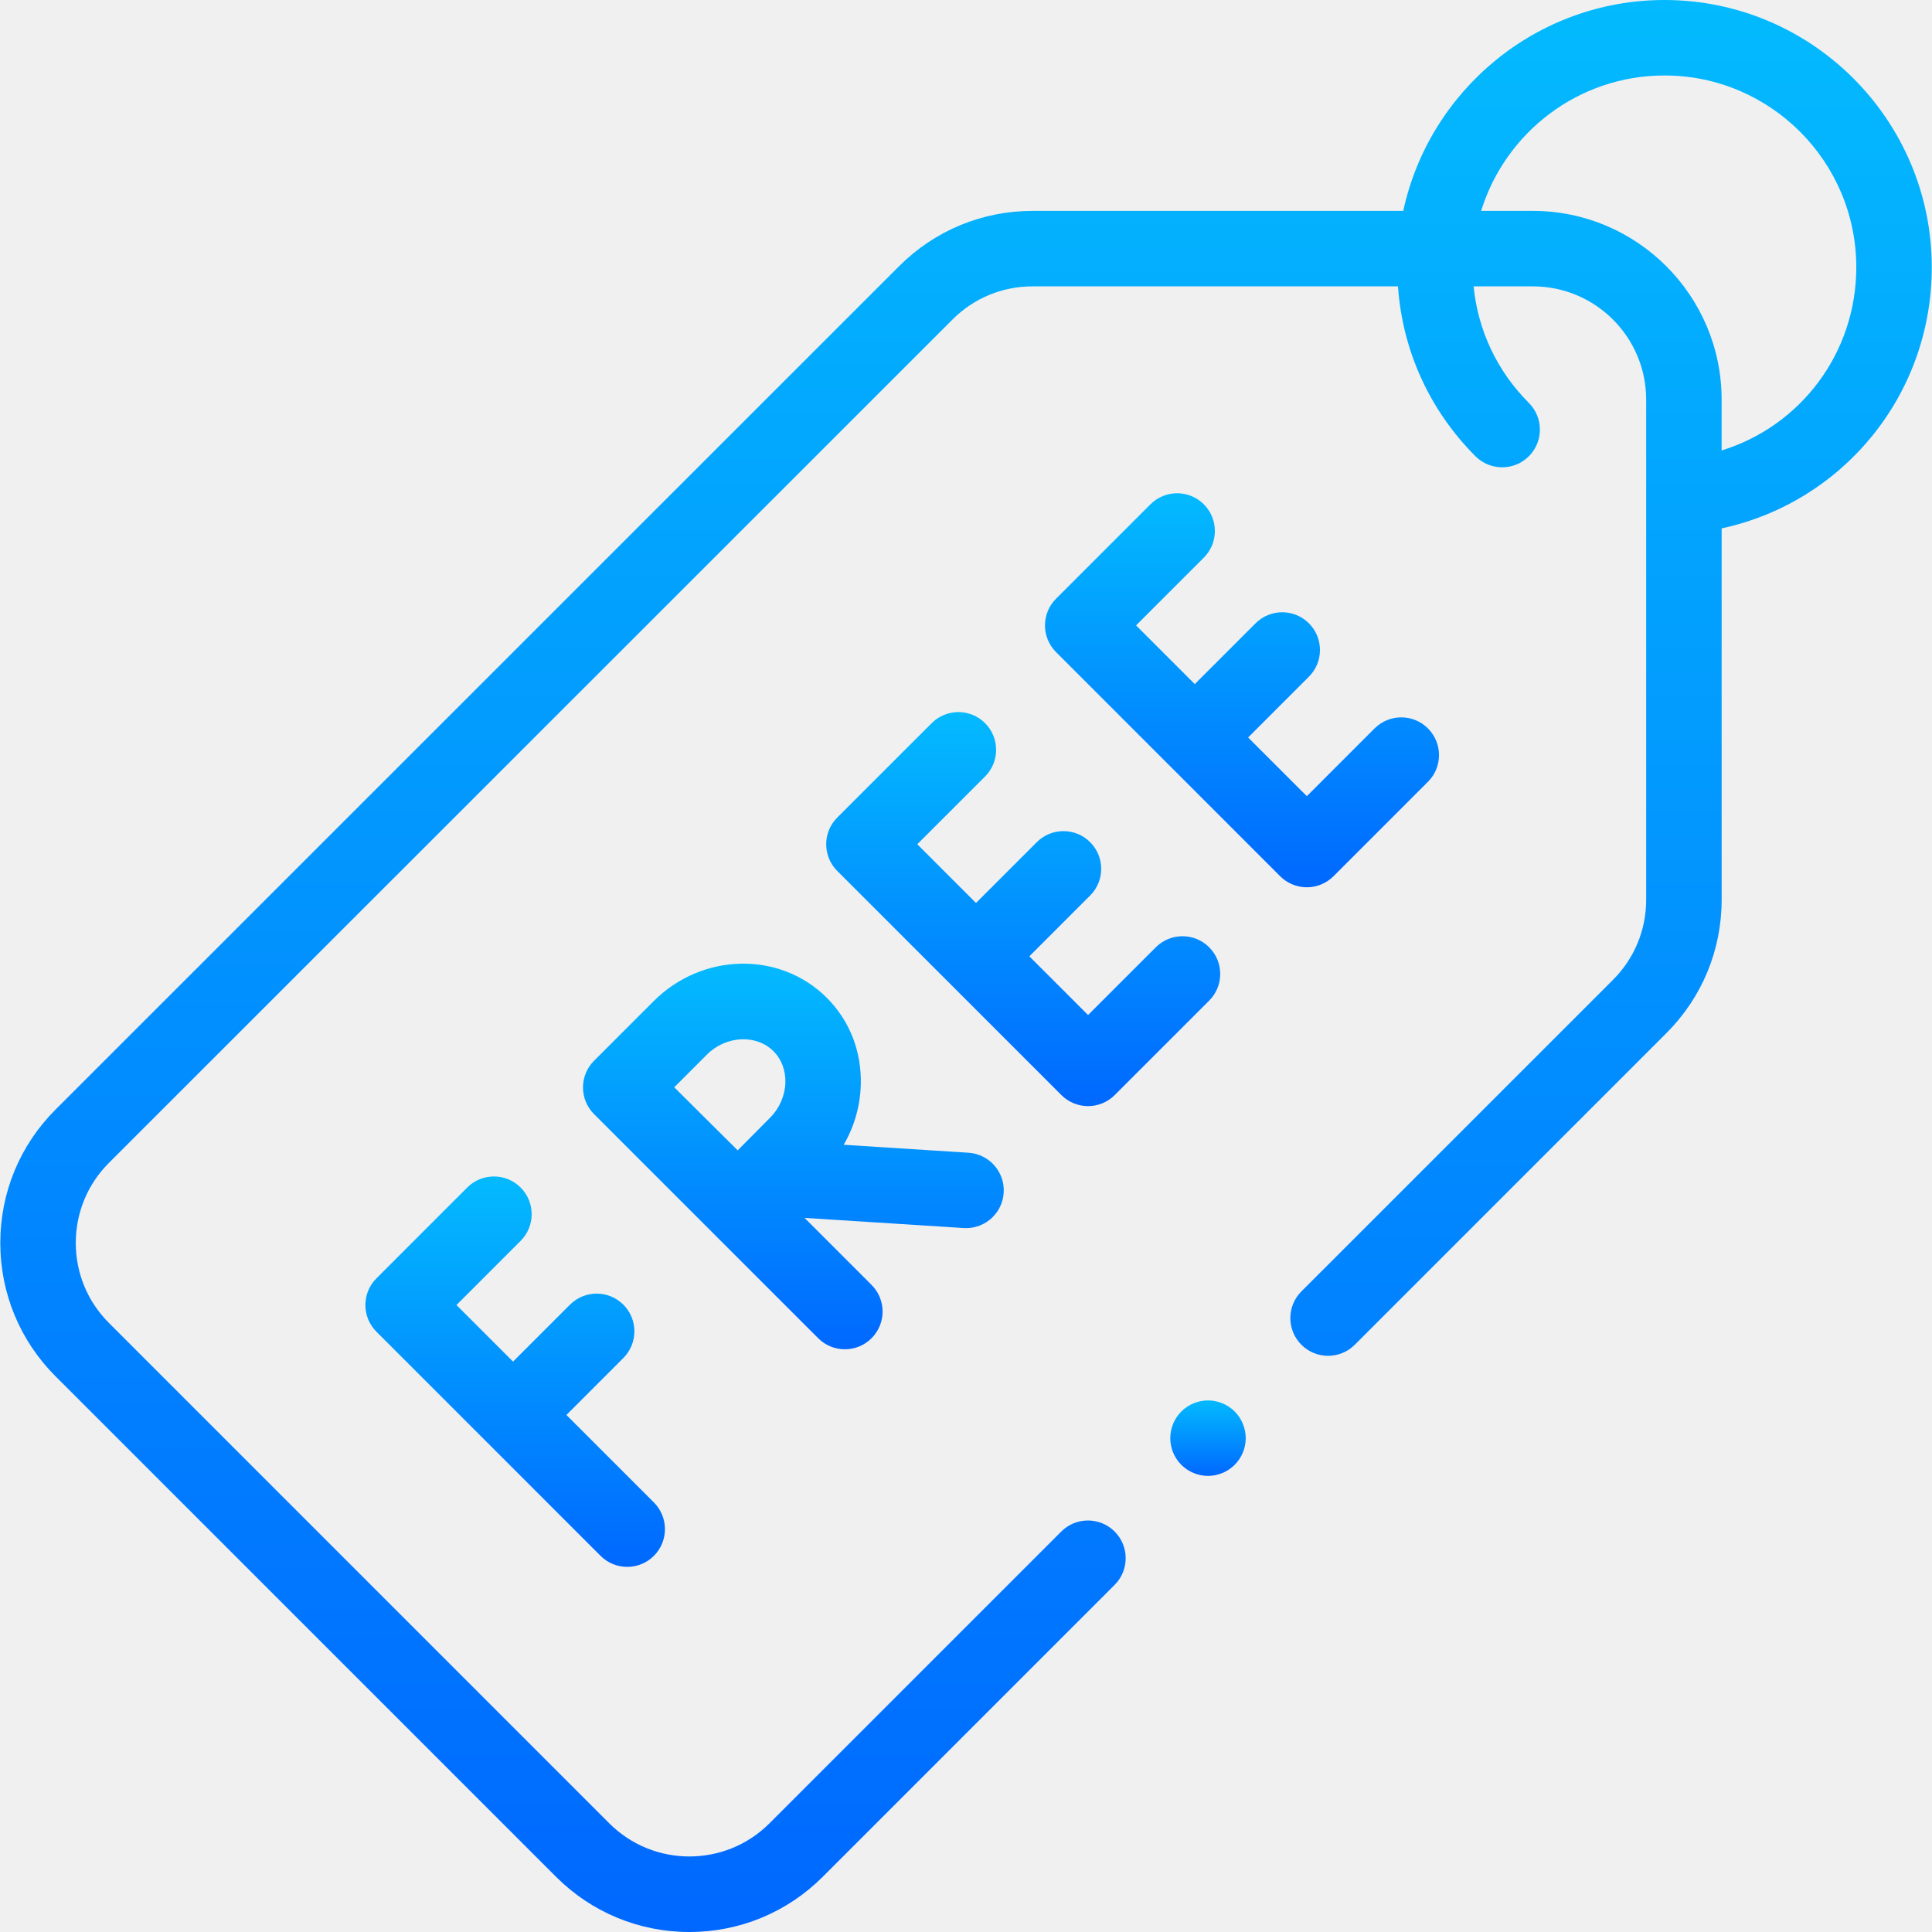
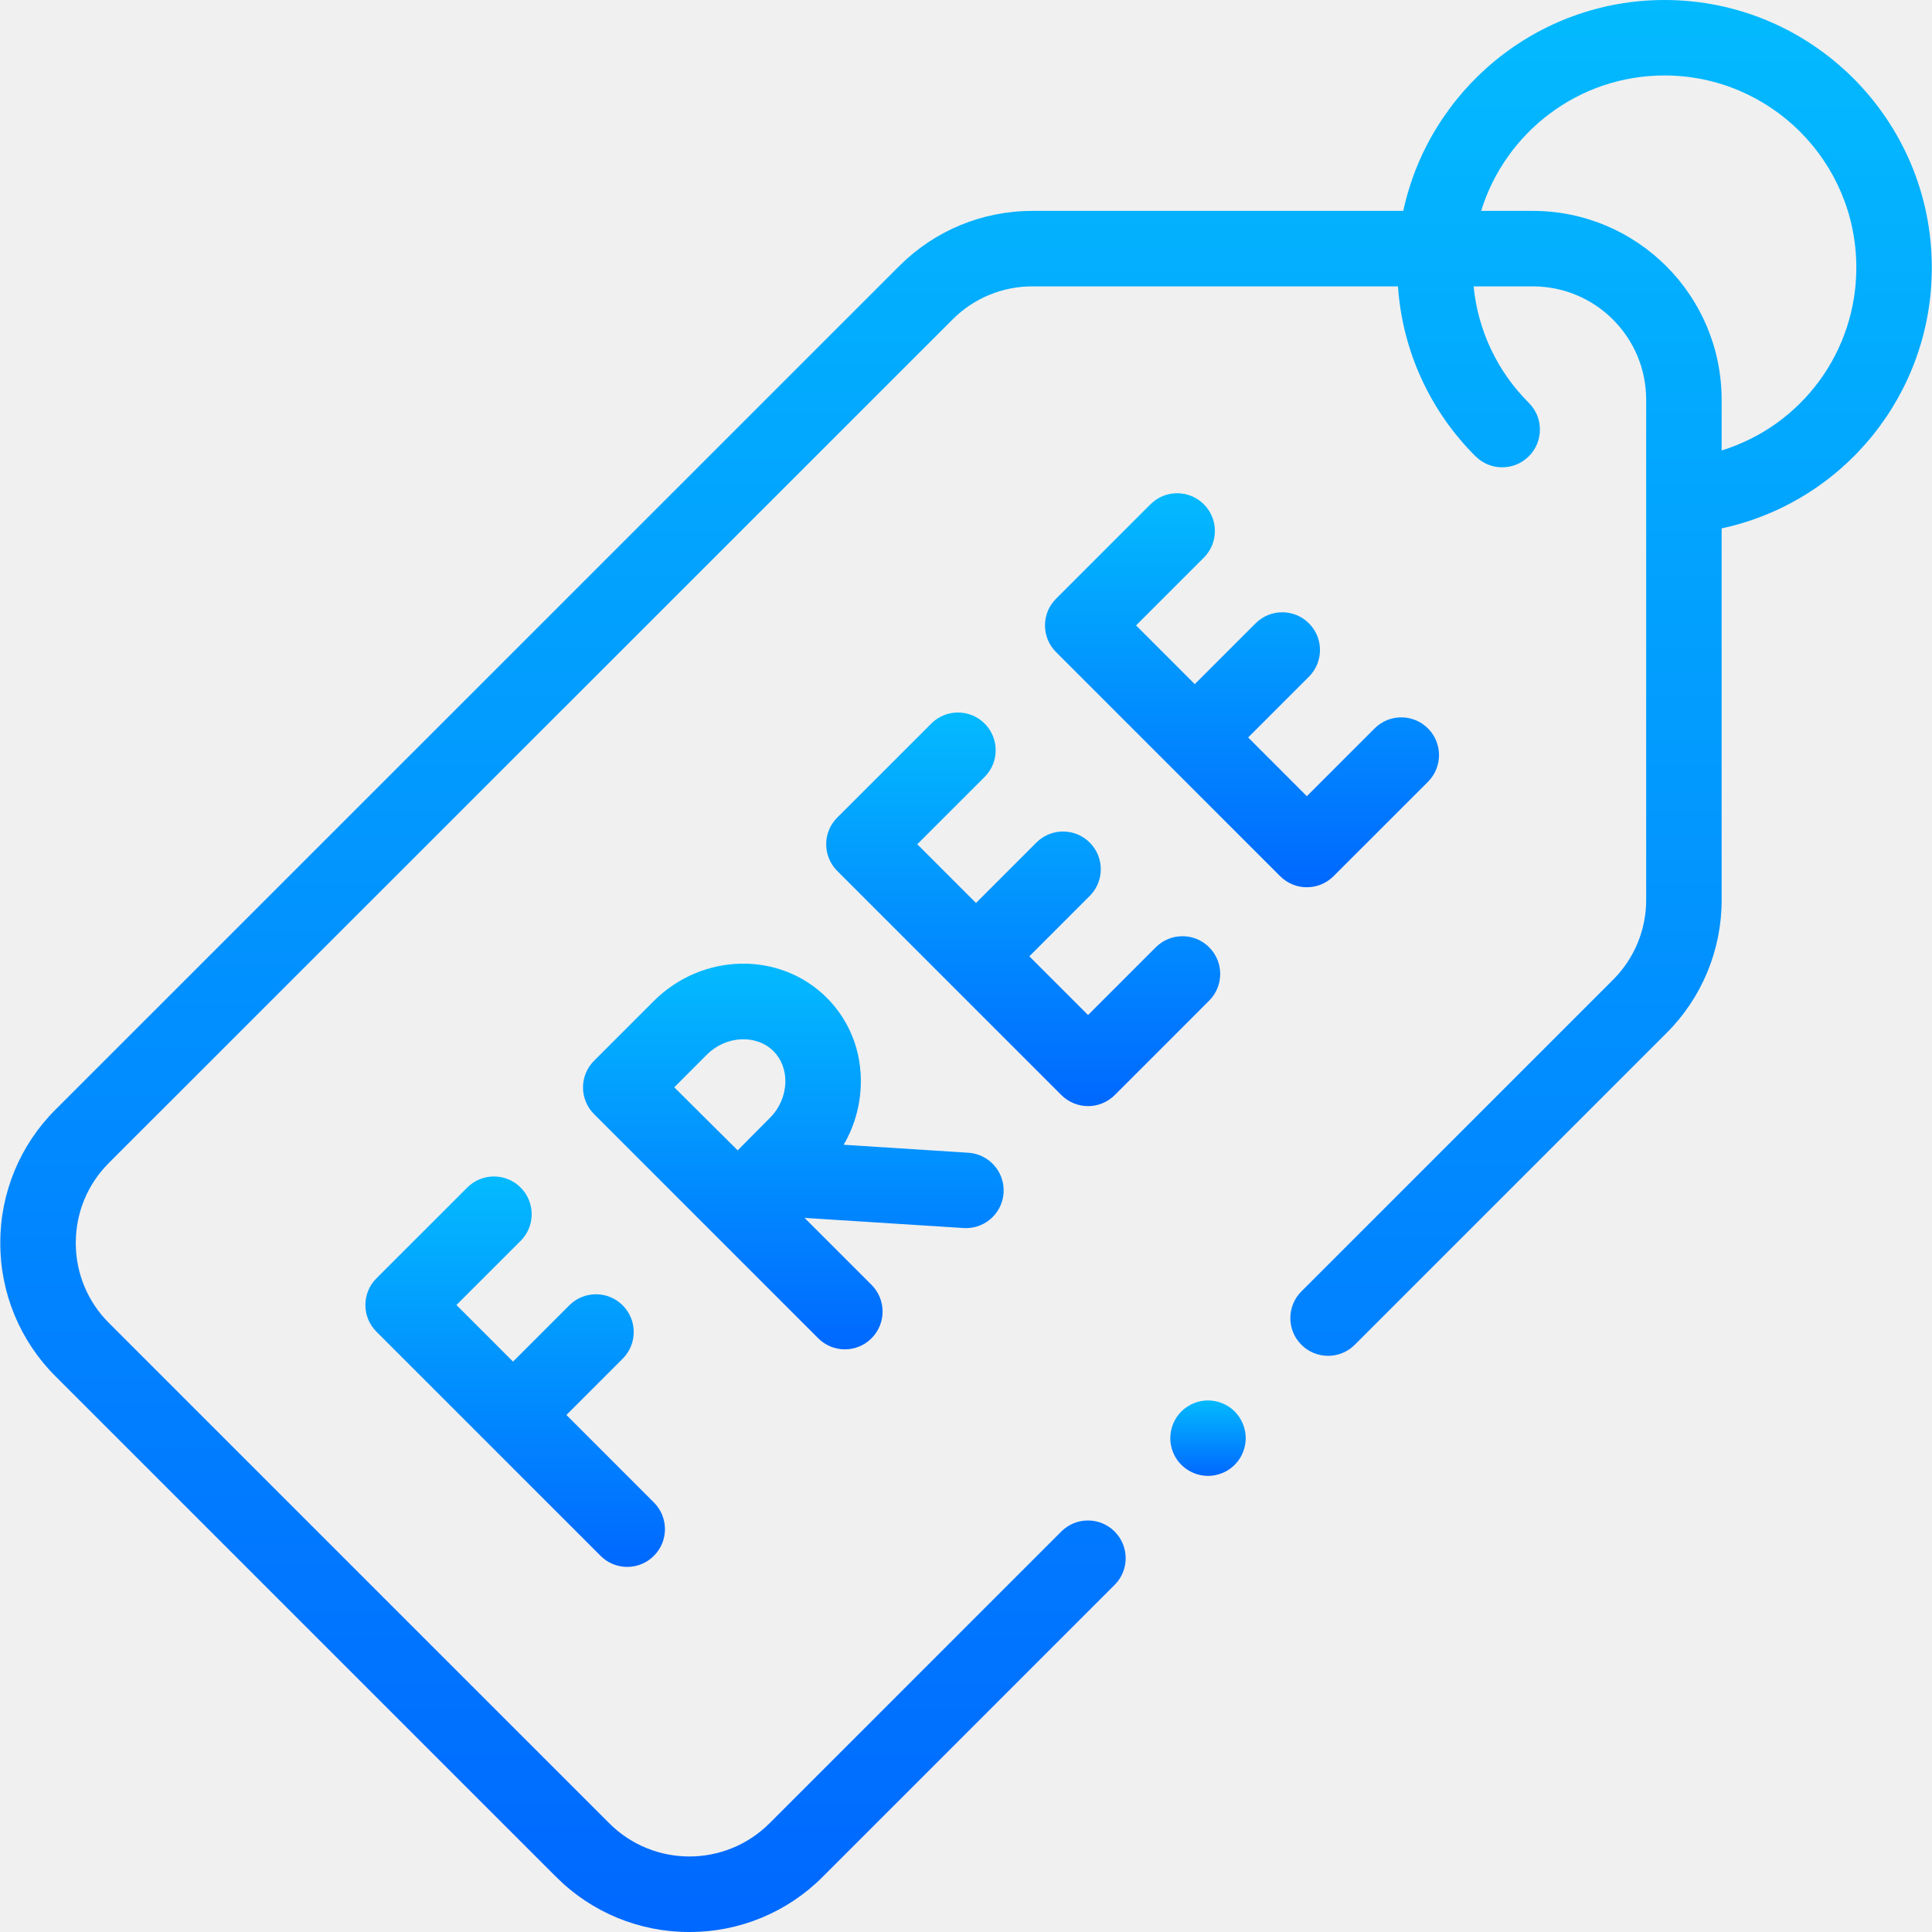
- <svg xmlns="http://www.w3.org/2000/svg" width="75" height="75" viewBox="0 0 75 75" fill="none">
-   <g clip-path="url(#clip0_134_269)">
-     <path d="M74.991 10.376C74.991 4.655 70.336 0 64.615 0C59.645 0 55.482 3.514 54.474 8.187H40.083C38.127 8.187 36.288 8.949 34.904 10.332L2.158 43.071C0.774 44.454 0.012 46.293 0.012 48.249C0.012 50.206 0.774 52.045 2.157 53.429L21.583 72.855C22.966 74.238 24.806 75 26.762 75C28.718 75 30.557 74.238 31.941 72.855L43.27 61.525C43.842 60.953 43.842 60.026 43.27 59.454C42.698 58.882 41.771 58.882 41.198 59.454L29.869 70.783C28.156 72.496 25.368 72.496 23.654 70.783L4.229 51.357C3.399 50.527 2.942 49.424 2.942 48.25C2.942 47.076 3.399 45.972 4.229 45.142L36.976 12.404C37.806 11.574 38.909 11.117 40.083 11.117H54.269C54.444 13.609 55.495 15.928 57.278 17.712C57.851 18.284 58.778 18.284 59.35 17.712C59.922 17.14 59.922 16.213 59.35 15.641C58.12 14.411 57.373 12.826 57.206 11.117H59.509C61.932 11.117 63.904 13.088 63.904 15.511V34.928C63.904 36.102 63.447 37.206 62.617 38.036L50.52 50.132C49.948 50.704 49.948 51.632 50.52 52.204C51.092 52.776 52.02 52.776 52.592 52.204L64.688 40.107C66.072 38.724 66.834 36.885 66.834 34.929V20.512C71.557 19.492 74.991 15.324 74.991 10.376ZM66.833 17.487V15.511C66.833 11.473 63.548 8.187 59.509 8.187H57.498C58.435 5.146 61.271 2.93 64.615 2.93C68.721 2.93 72.061 6.27 72.061 10.376C72.061 13.705 69.896 16.543 66.833 17.487Z" fill="url(#paint0_linear_134_269)" />
-     <path d="M20.21 48.171C20.782 47.599 20.782 46.671 20.21 46.099C19.638 45.527 18.711 45.527 18.139 46.099L14.613 49.625C14.041 50.197 14.041 51.125 14.613 51.697L23.313 60.397C23.599 60.683 23.974 60.826 24.349 60.826C24.724 60.826 25.098 60.683 25.384 60.397C25.956 59.825 25.956 58.898 25.384 58.325L21.988 54.929L24.198 52.718C24.77 52.146 24.77 51.219 24.198 50.647C23.626 50.075 22.699 50.075 22.126 50.647L19.916 52.857L17.72 50.661L20.21 48.171Z" fill="url(#paint1_linear_134_269)" />
-     <path d="M37.503 47.675C38.269 47.675 38.914 47.079 38.963 46.304C39.015 45.496 38.402 44.8 37.595 44.749L32.752 44.44C33.159 43.74 33.39 42.949 33.416 42.125C33.456 40.83 32.988 39.626 32.098 38.736C30.28 36.918 27.265 36.975 25.376 38.863L23.064 41.175C23.063 41.176 23.063 41.176 23.062 41.177C23.062 41.177 23.061 41.178 23.061 41.178C22.489 41.75 22.489 42.678 23.061 43.25L31.762 51.95C32.048 52.236 32.422 52.379 32.797 52.379C33.172 52.379 33.547 52.236 33.833 51.95C34.405 51.378 34.405 50.451 33.833 49.879L31.233 47.279L37.408 47.672C37.44 47.674 37.472 47.675 37.503 47.675ZM27.448 40.935C28.181 40.201 29.362 40.143 30.026 40.807C30.339 41.12 30.503 41.555 30.488 42.034C30.472 42.534 30.257 43.027 29.898 43.386C29.605 43.679 29.099 44.189 28.637 44.656C28.18 44.204 27.685 43.713 27.403 43.431C27.161 43.189 26.65 42.681 26.174 42.208L27.448 40.935Z" fill="url(#paint2_linear_134_269)" />
-     <path d="M51.767 34.015L55.433 30.349C56.005 29.777 56.005 28.849 55.433 28.277C54.861 27.705 53.934 27.705 53.361 28.277L50.731 30.907L48.452 28.629L50.812 26.269C51.384 25.697 51.384 24.769 50.812 24.197C50.24 23.625 49.313 23.625 48.74 24.197L46.381 26.557L44.102 24.278L46.732 21.648C47.304 21.076 47.304 20.149 46.732 19.576C46.16 19.005 45.233 19.005 44.661 19.576L40.995 23.242C40.423 23.814 40.423 24.742 40.995 25.314L45.344 29.664L45.345 29.664C45.345 29.664 45.345 29.665 45.346 29.665L49.695 34.015C49.97 34.289 50.342 34.444 50.731 34.444C51.119 34.444 51.492 34.289 51.767 34.015Z" fill="url(#paint3_linear_134_269)" />
-     <path d="M42.238 42.939C42.627 42.939 42.999 42.785 43.274 42.51L46.94 38.844C47.512 38.272 47.512 37.345 46.94 36.773C46.368 36.201 45.441 36.201 44.868 36.773L42.238 39.403L39.959 37.124L42.319 34.764C42.892 34.192 42.892 33.265 42.319 32.693C41.748 32.121 40.82 32.121 40.248 32.693L37.888 35.053L35.609 32.774L38.24 30.144C38.812 29.572 38.812 28.644 38.24 28.072C37.667 27.5 36.74 27.5 36.168 28.072L32.502 31.738C31.93 32.31 31.93 33.237 32.502 33.81L41.202 42.51C41.477 42.785 41.85 42.939 42.238 42.939Z" fill="url(#paint4_linear_134_269)" />
-     <path d="M46.895 54.364C46.509 54.364 46.131 54.521 45.859 54.793C45.587 55.066 45.43 55.444 45.43 55.829C45.43 56.214 45.586 56.592 45.859 56.864C46.131 57.137 46.509 57.294 46.895 57.294C47.28 57.294 47.658 57.137 47.93 56.864C48.203 56.592 48.359 56.214 48.359 55.829C48.359 55.444 48.203 55.066 47.93 54.793C47.658 54.521 47.28 54.364 46.895 54.364Z" fill="url(#paint5_linear_134_269)" />
-   </g>
+ <svg xmlns="http://www.w3.org/2000/svg" fill="none" viewBox="0 0 70 70">
+   <path fill="url(#a)" d="M69.992 9.684c0-5.34-4.345-9.684-9.684-9.684-4.64 0-8.525 3.28-9.465 7.641H37.41c-1.825 0-3.541.711-4.833 2.002L2.014 40.2a6.79 6.79 0 0 0-2.003 4.834 6.79 6.79 0 0 0 2.003 4.834l18.13 18.13A6.791 6.791 0 0 0 24.978 70a6.791 6.791 0 0 0 4.833-2.002l10.574-10.574a1.367 1.367 0 0 0-1.933-1.934L27.878 66.064a4.106 4.106 0 0 1-5.8 0L3.947 47.934a4.074 4.074 0 0 1-1.201-2.901c0-1.096.426-2.126 1.201-2.9l30.564-30.556a4.074 4.074 0 0 1 2.9-1.201h13.24a9.61 9.61 0 0 0 2.809 6.155 1.367 1.367 0 1 0 1.934-1.933 6.897 6.897 0 0 1-2.002-4.222h2.15a4.106 4.106 0 0 1 4.102 4.101V32.6a4.074 4.074 0 0 1-1.202 2.9l-11.29 11.29a1.367 1.367 0 0 0 1.934 1.934l11.29-11.29a6.791 6.791 0 0 0 2.002-4.834V19.145a9.648 9.648 0 0 0 7.614-9.461Zm-7.614 6.637v-1.844a6.843 6.843 0 0 0-6.836-6.836h-1.877c.874-2.838 3.521-4.907 6.643-4.907a6.958 6.958 0 0 1 6.95 6.95 6.924 6.924 0 0 1-4.88 6.637Z" />
+   <path fill="url(#b)" d="M18.863 44.96a1.367 1.367 0 0 0-1.933-1.934l-3.291 3.29a1.367 1.367 0 0 0 0 1.934l8.12 8.12a1.363 1.363 0 0 0 1.933 0c.534-.533.534-1.399 0-1.933l-3.17-3.17 2.063-2.063a1.368 1.368 0 0 0-1.934-1.934l-2.063 2.063-2.05-2.05 2.325-2.324Z" />
+   <path fill="url(#c)" d="M35.003 44.497a1.367 1.367 0 0 0 .085-2.731l-4.52-.289c.38-.653.596-1.392.62-2.16.038-1.21-.4-2.333-1.23-3.164-1.697-1.697-4.51-1.643-6.274.12l-2.158 2.157v.002l-.002.001a1.367 1.367 0 0 0 0 1.934l8.12 8.12a1.363 1.363 0 0 0 1.934 0c.533-.534.533-1.4 0-1.934l-2.427-2.426 5.763.367.089.003Zm-9.385-6.291c.684-.685 1.787-.74 2.407-.12.291.292.444.699.43 1.145a1.887 1.887 0 0 1-.55 1.262c-.274.274-.746.75-1.177 1.186-.426-.422-.889-.88-1.152-1.144-.226-.225-.702-.7-1.146-1.14l1.188-1.19Z" />
+   <path fill="url(#d)" d="m48.316 31.747 3.422-3.421a1.367 1.367 0 0 0-1.934-1.934l-2.455 2.455-2.126-2.127 2.202-2.202a1.367 1.367 0 0 0-1.933-1.934l-2.203 2.203-2.127-2.127 2.455-2.455a1.367 1.367 0 0 0-1.933-1.934l-3.422 3.422a1.367 1.367 0 0 0 0 1.933l4.06 4.06.001.001 4.06 4.06a1.368 1.368 0 0 0 1.933 0Z" />
+   <path fill="url(#e)" d="M39.422 40.077c.363 0 .71-.145.967-.4l3.421-3.422a1.367 1.367 0 0 0-1.933-1.934l-2.455 2.455-2.127-2.127 2.203-2.203a1.367 1.367 0 0 0-1.933-1.933l-2.203 2.203-2.127-2.127 2.455-2.455a1.367 1.367 0 0 0-1.933-1.933l-3.422 3.421a1.367 1.367 0 0 0 0 1.934l8.12 8.12c.257.256.605.4.967.4Z" />
+   <path fill="url(#f)" d="M43.768 50.74c-.36 0-.712.146-.966.4-.255.255-.4.607-.4.967s.145.712.4.967c.254.254.607.4.966.4.36 0 .713-.146.967-.4.254-.255.4-.607.4-.967s-.146-.712-.4-.967a1.377 1.377 0 0 0-.967-.4Z" />
  <defs>
-     <linearGradient id="paint0_linear_134_269" x1="37.502" y1="0" x2="37.502" y2="75" gradientUnits="userSpaceOnUse">
+     <linearGradient id="a" x1="35.002" x2="35.002" y1="0" y2="70" gradientUnits="userSpaceOnUse">
      <stop stop-color="#03BAFE" />
      <stop offset="1" stop-color="#0068FF" />
    </linearGradient>
-     <linearGradient id="paint1_linear_134_269" x1="19.998" y1="45.67" x2="19.998" y2="60.826" gradientUnits="userSpaceOnUse">
+     <linearGradient id="b" x1="18.666" x2="18.666" y1="42.625" y2="56.771" gradientUnits="userSpaceOnUse">
      <stop stop-color="#03BAFE" />
      <stop offset="1" stop-color="#0068FF" />
    </linearGradient>
-     <linearGradient id="paint2_linear_134_269" x1="30.799" y1="37.409" x2="30.799" y2="52.379" gradientUnits="userSpaceOnUse">
+     <linearGradient id="c" x1="28.746" x2="28.746" y1="34.915" y2="48.887" gradientUnits="userSpaceOnUse">
      <stop stop-color="#03BAFE" />
      <stop offset="1" stop-color="#0068FF" />
    </linearGradient>
-     <linearGradient id="paint3_linear_134_269" x1="48.214" y1="19.148" x2="48.214" y2="34.444" gradientUnits="userSpaceOnUse">
+     <linearGradient id="d" x1="45" x2="45" y1="17.871" y2="32.147" gradientUnits="userSpaceOnUse">
      <stop stop-color="#03BAFE" />
      <stop offset="1" stop-color="#0068FF" />
    </linearGradient>
-     <linearGradient id="paint4_linear_134_269" x1="39.721" y1="27.643" x2="39.721" y2="42.939" gradientUnits="userSpaceOnUse">
+     <linearGradient id="e" x1="37.073" x2="37.073" y1="25.8" y2="40.077" gradientUnits="userSpaceOnUse">
      <stop stop-color="#03BAFE" />
      <stop offset="1" stop-color="#0068FF" />
    </linearGradient>
-     <linearGradient id="paint5_linear_134_269" x1="46.895" y1="54.364" x2="46.895" y2="57.294" gradientUnits="userSpaceOnUse">
+     <linearGradient id="f" x1="43.768" x2="43.768" y1="50.74" y2="53.474" gradientUnits="userSpaceOnUse">
      <stop stop-color="#03BAFE" />
      <stop offset="1" stop-color="#0068FF" />
    </linearGradient>
-     <clipPath id="clip0_134_269">
-       <rect width="75" height="75" fill="white" />
-     </clipPath>
  </defs>
</svg>
